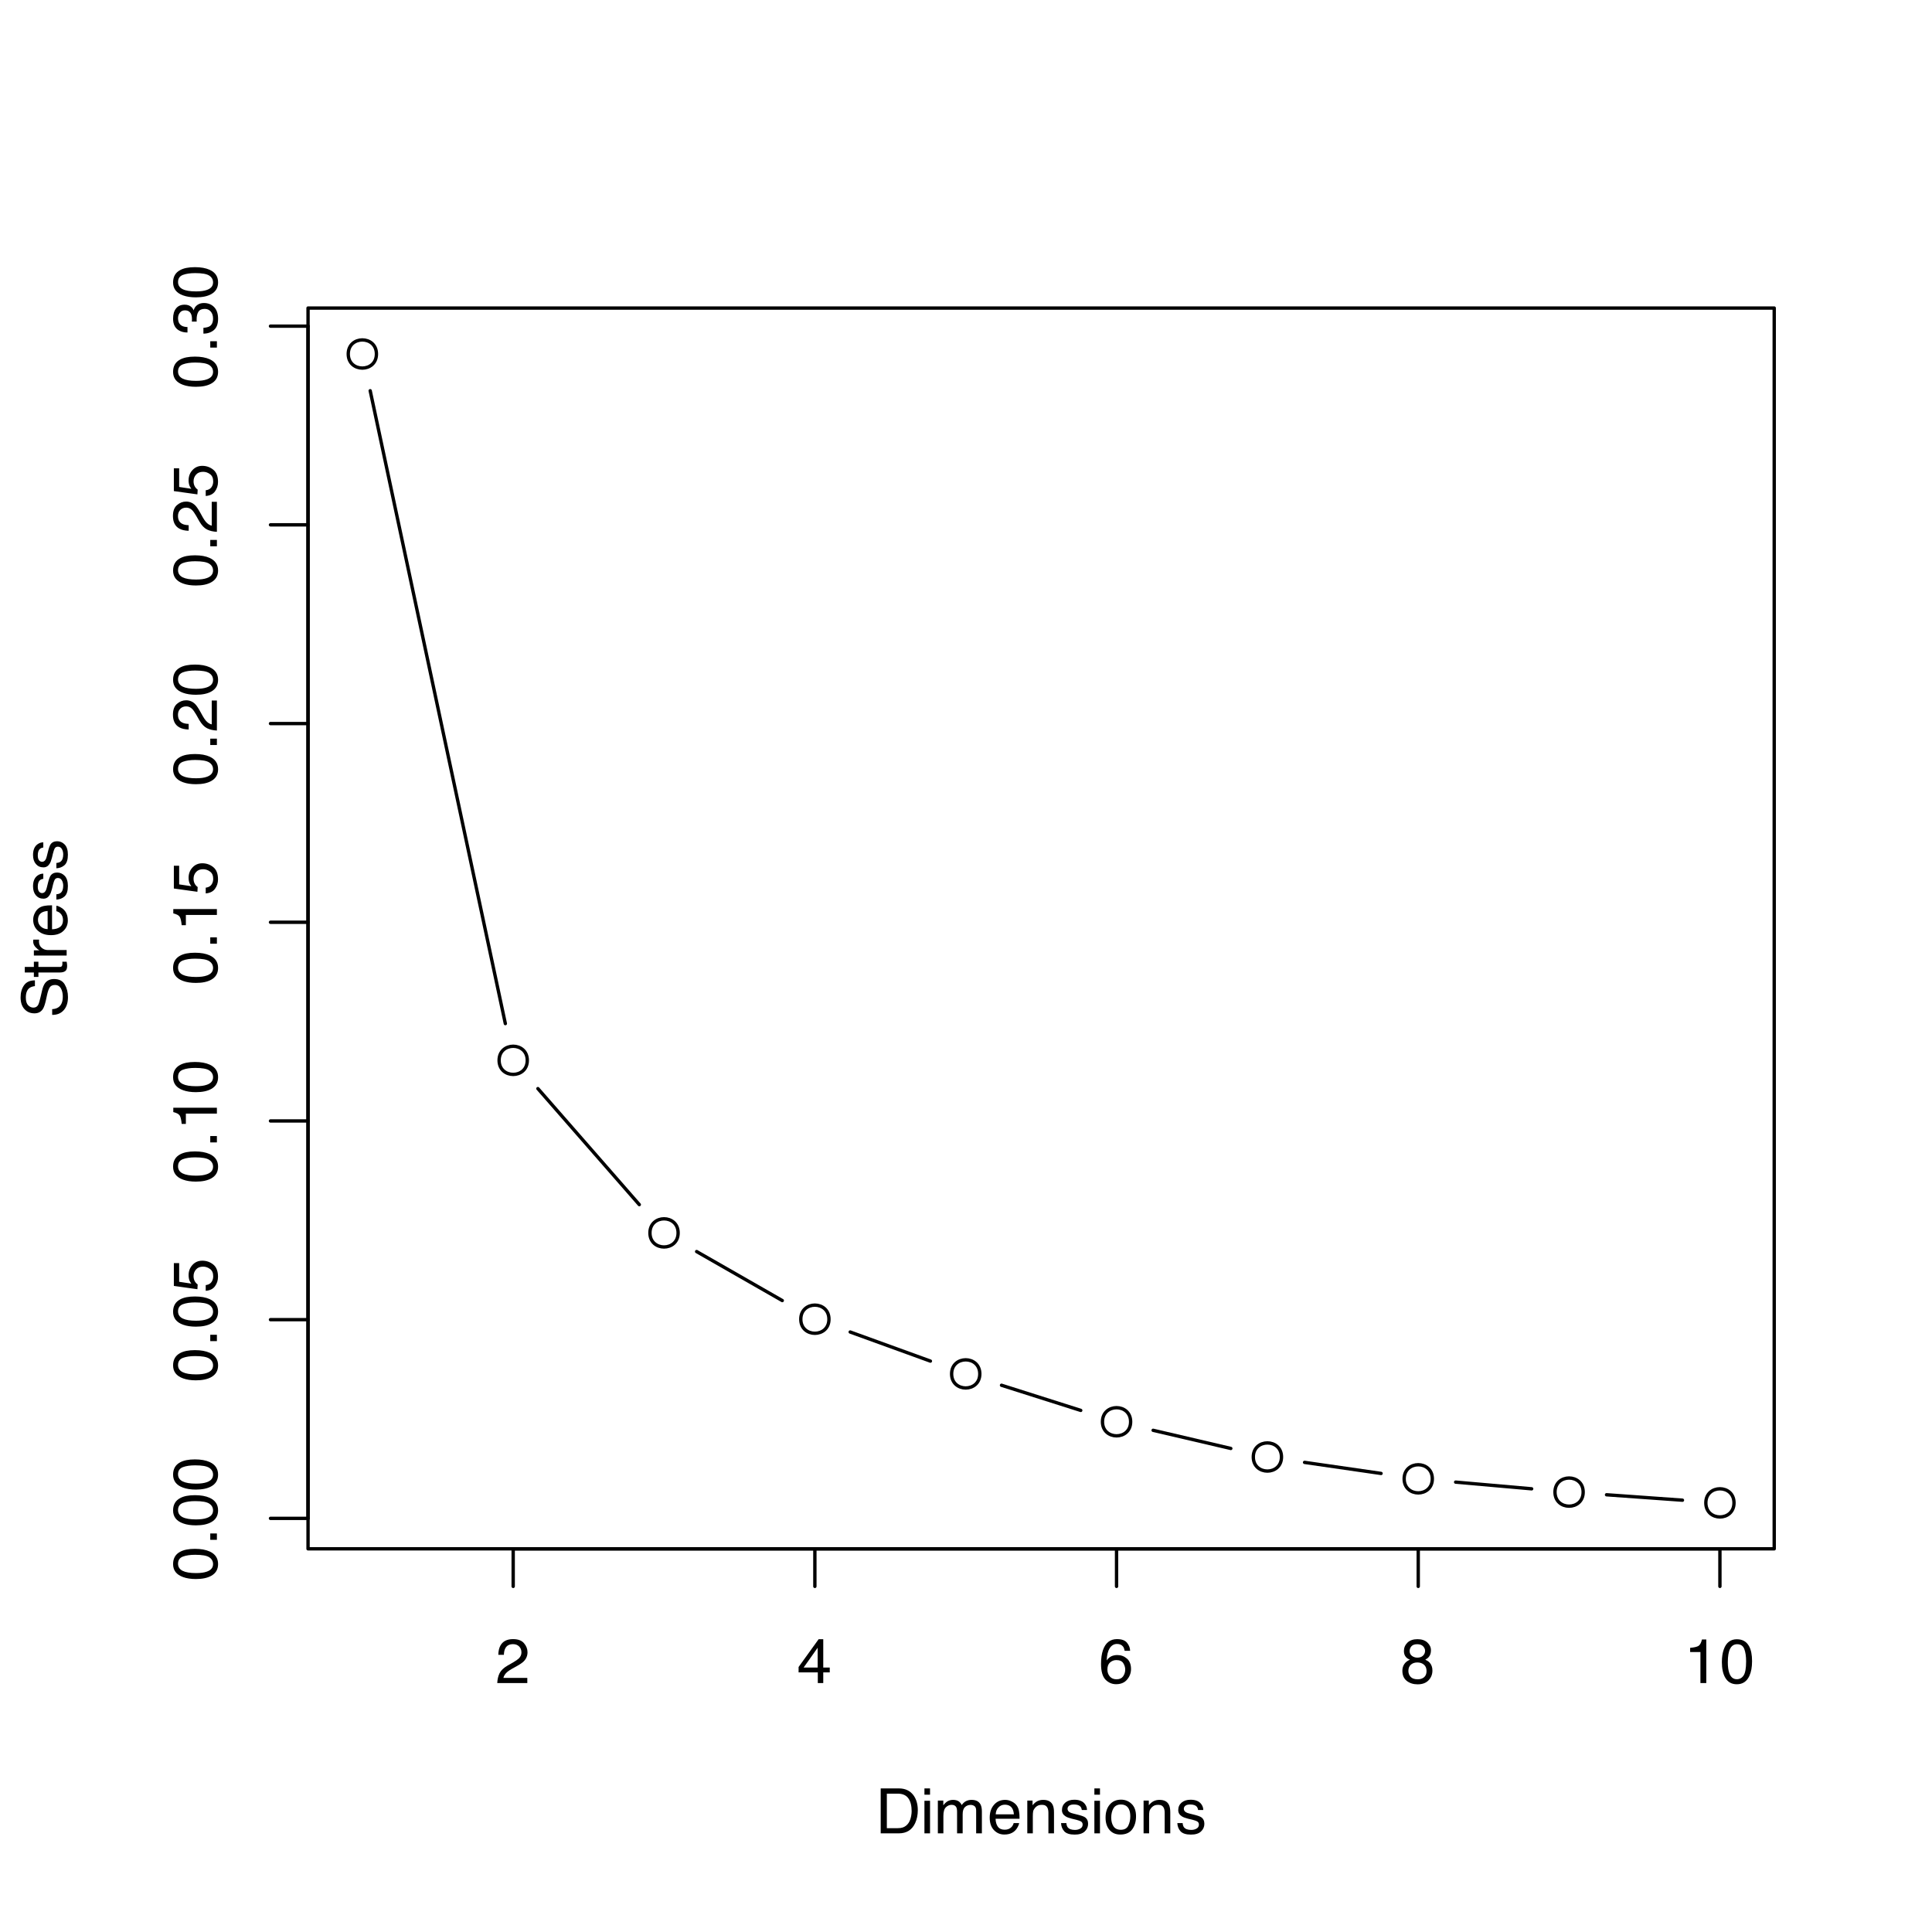
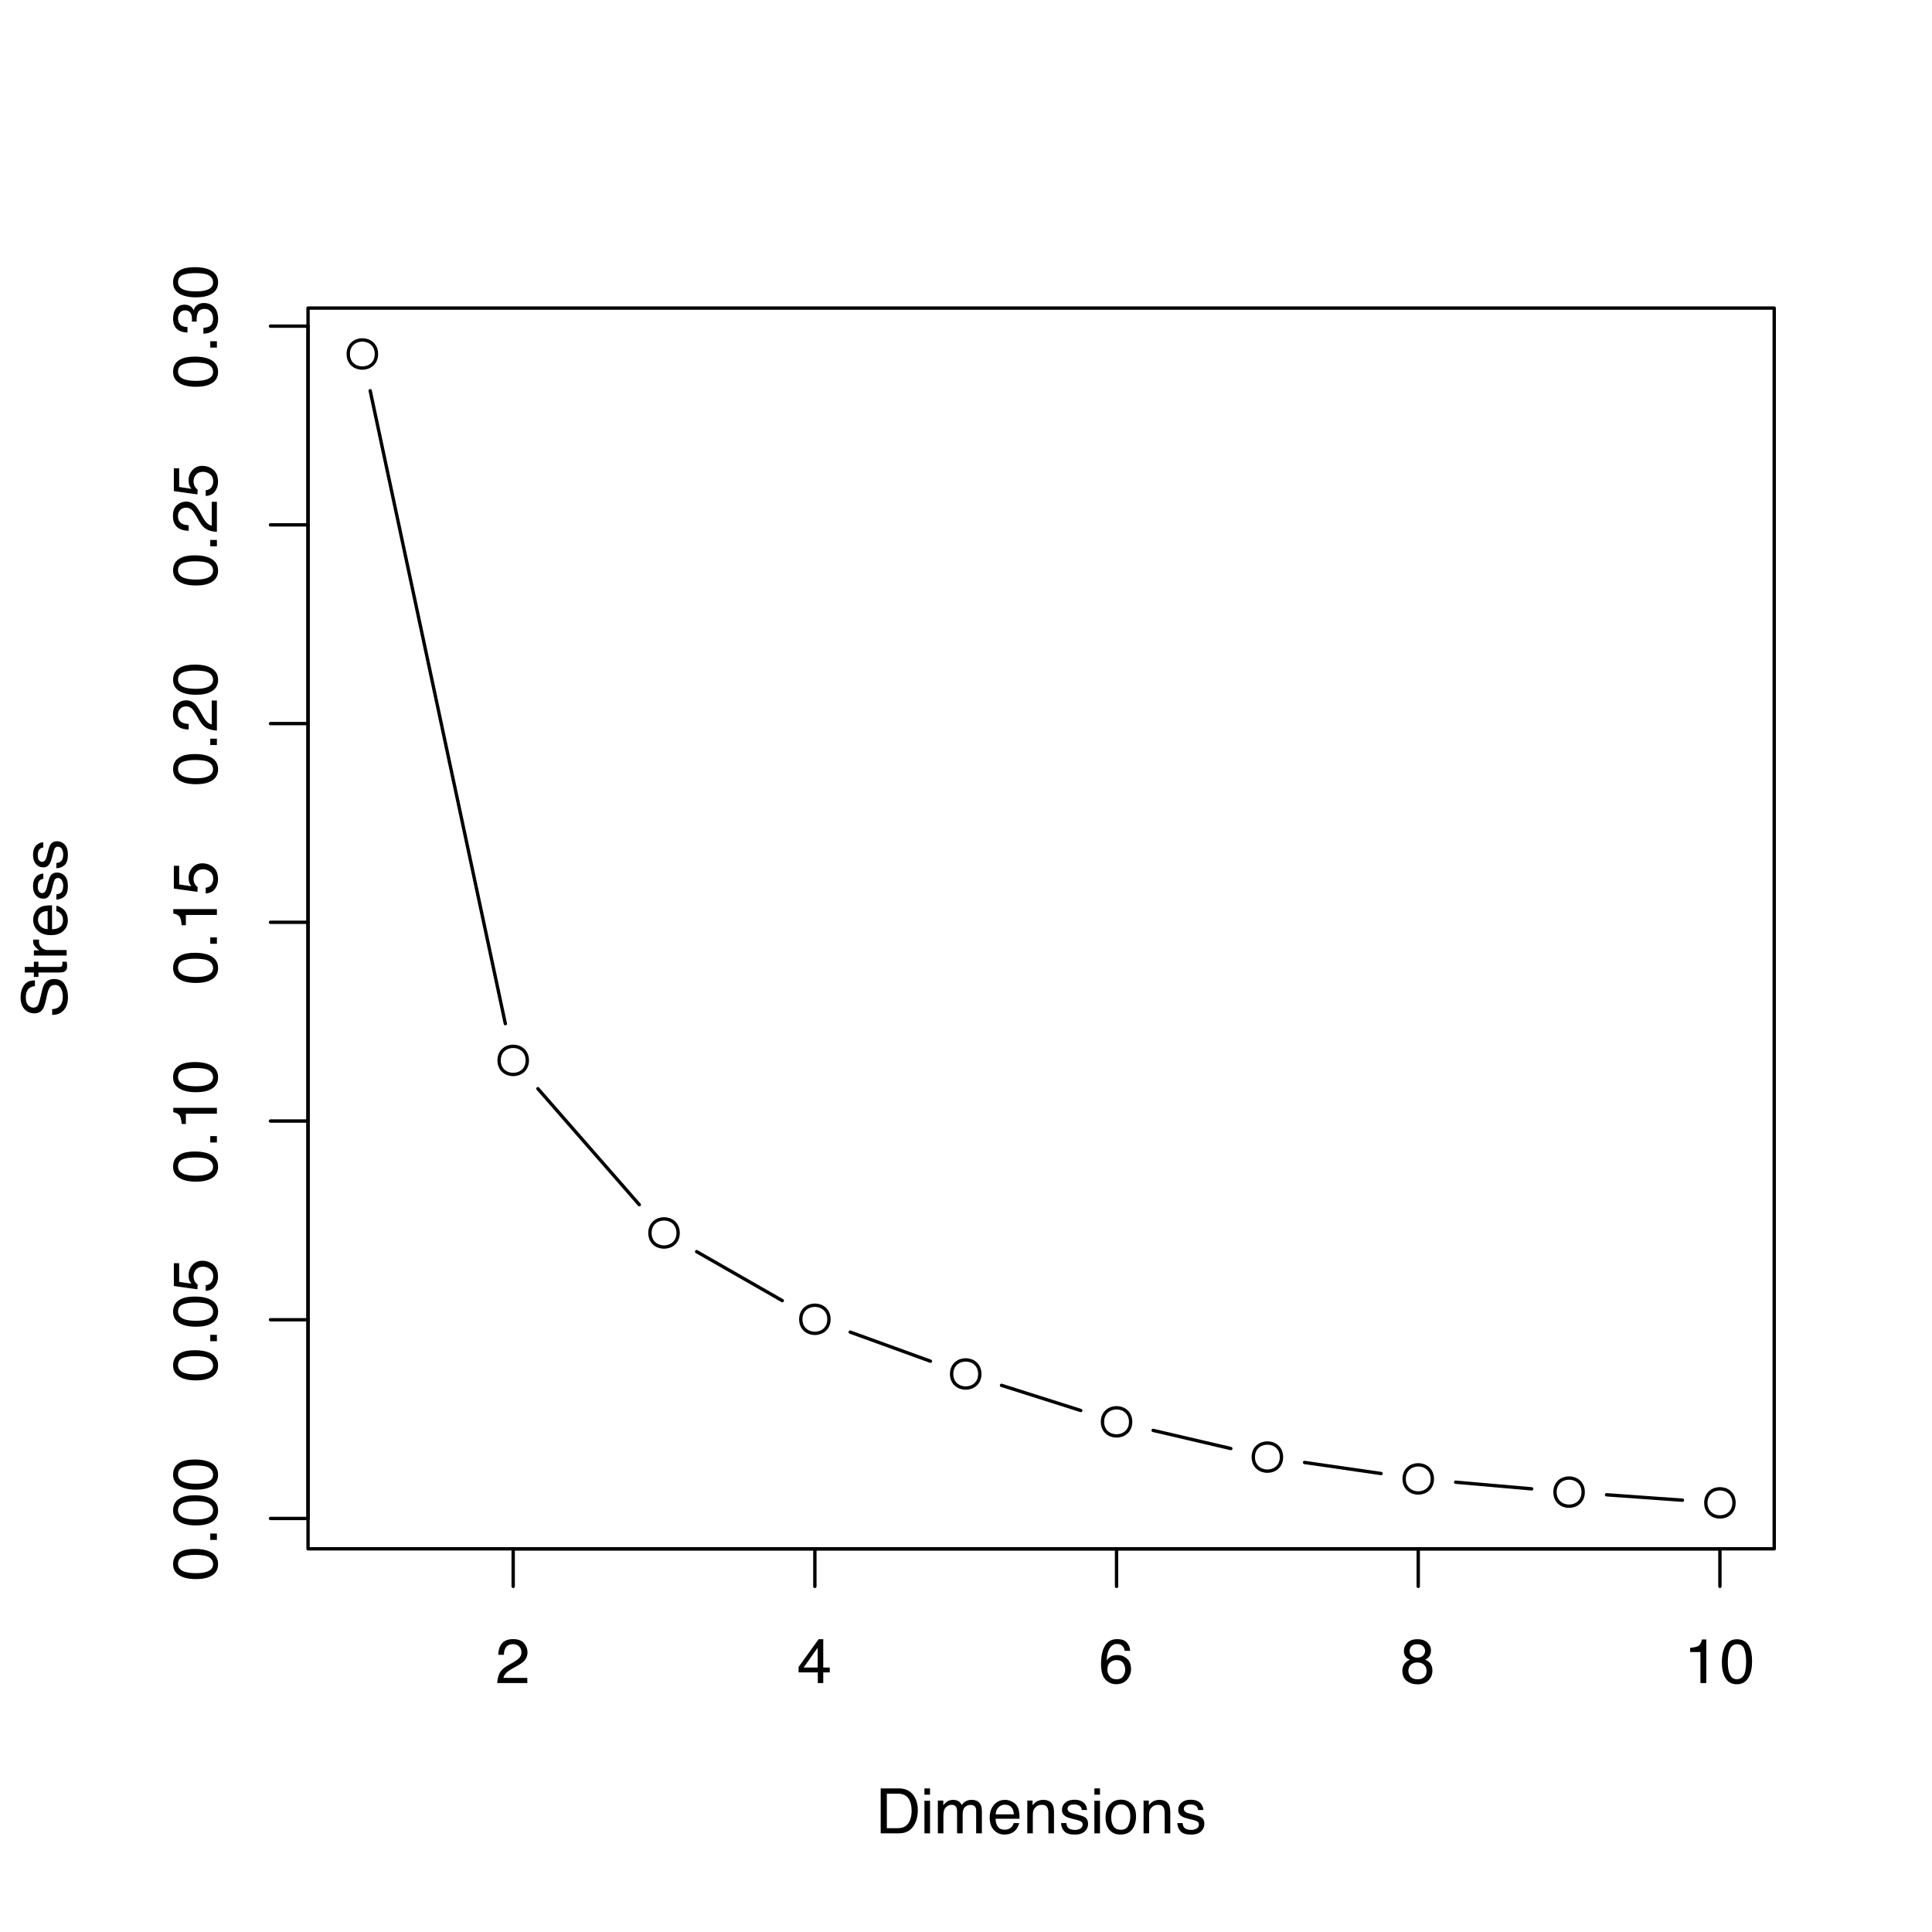
<svg xmlns="http://www.w3.org/2000/svg" xmlns:xlink="http://www.w3.org/1999/xlink" width="432pt" height="432pt" viewBox="0 0 432 432">
  <defs>
    <g>
      <g id="glyph-0-0">
        <path d="M 0.453 0 L 0.453 -10.047 L 8.422 -10.047 L 8.422 0 Z M 7.172 -1.266 L 7.172 -8.781 L 1.703 -8.781 L 1.703 -1.266 Z M 7.172 -1.266 " />
      </g>
      <g id="glyph-0-1">
        <path d="M 0.438 0 C 0.477 -0.844 0.648 -1.578 0.953 -2.203 C 1.266 -2.828 1.859 -3.395 2.734 -3.906 L 4.047 -4.656 C 4.629 -5 5.039 -5.289 5.281 -5.531 C 5.656 -5.914 5.844 -6.352 5.844 -6.844 C 5.844 -7.406 5.672 -7.852 5.328 -8.188 C 4.984 -8.531 4.531 -8.703 3.969 -8.703 C 3.125 -8.703 2.539 -8.379 2.219 -7.734 C 2.039 -7.391 1.941 -6.914 1.922 -6.312 L 0.672 -6.312 C 0.691 -7.164 0.852 -7.863 1.156 -8.406 C 1.688 -9.352 2.625 -9.828 3.969 -9.828 C 5.094 -9.828 5.91 -9.52 6.422 -8.906 C 6.941 -8.301 7.203 -7.629 7.203 -6.891 C 7.203 -6.109 6.926 -5.438 6.375 -4.875 C 6.062 -4.551 5.488 -4.16 4.656 -3.703 L 3.719 -3.188 C 3.281 -2.938 2.93 -2.703 2.672 -2.484 C 2.211 -2.086 1.926 -1.645 1.812 -1.156 L 7.156 -1.156 L 7.156 0 Z M 0.438 0 " />
      </g>
      <g id="glyph-0-2">
        <path d="M 4.625 -3.469 L 4.625 -7.906 L 1.484 -3.469 Z M 4.656 0 L 4.656 -2.391 L 0.359 -2.391 L 0.359 -3.594 L 4.844 -9.812 L 5.875 -9.812 L 5.875 -3.469 L 7.328 -3.469 L 7.328 -2.391 L 5.875 -2.391 L 5.875 0 Z M 4.656 0 " />
      </g>
      <g id="glyph-0-3">
        <path d="M 4.094 -9.828 C 5.188 -9.828 5.945 -9.539 6.375 -8.969 C 6.812 -8.406 7.031 -7.82 7.031 -7.219 L 5.812 -7.219 C 5.738 -7.613 5.625 -7.922 5.469 -8.141 C 5.164 -8.547 4.711 -8.75 4.109 -8.75 C 3.422 -8.75 2.875 -8.43 2.469 -7.797 C 2.062 -7.16 1.836 -6.25 1.797 -5.062 C 2.078 -5.477 2.43 -5.789 2.859 -6 C 3.254 -6.176 3.691 -6.266 4.172 -6.266 C 4.992 -6.266 5.707 -6.004 6.312 -5.484 C 6.926 -4.961 7.234 -4.18 7.234 -3.141 C 7.234 -2.254 6.941 -1.469 6.359 -0.781 C 5.785 -0.094 4.961 0.25 3.891 0.25 C 2.973 0.25 2.18 -0.094 1.516 -0.781 C 0.859 -1.477 0.531 -2.648 0.531 -4.297 C 0.531 -5.516 0.676 -6.547 0.969 -7.391 C 1.539 -9.016 2.582 -9.828 4.094 -9.828 Z M 4 -0.844 C 4.656 -0.844 5.141 -1.055 5.453 -1.484 C 5.773 -1.922 5.938 -2.438 5.938 -3.031 C 5.938 -3.531 5.789 -4.004 5.5 -4.453 C 5.219 -4.91 4.695 -5.141 3.938 -5.141 C 3.414 -5.141 2.953 -4.961 2.547 -4.609 C 2.148 -4.266 1.953 -3.738 1.953 -3.031 C 1.953 -2.414 2.133 -1.895 2.5 -1.469 C 2.863 -1.051 3.363 -0.844 4 -0.844 Z M 4 -0.844 " />
      </g>
      <g id="glyph-0-4">
        <path d="M 3.812 -5.688 C 4.352 -5.688 4.773 -5.836 5.078 -6.141 C 5.379 -6.441 5.531 -6.801 5.531 -7.219 C 5.531 -7.582 5.383 -7.914 5.094 -8.219 C 4.801 -8.531 4.359 -8.688 3.766 -8.688 C 3.172 -8.688 2.738 -8.531 2.469 -8.219 C 2.207 -7.914 2.078 -7.562 2.078 -7.156 C 2.078 -6.695 2.25 -6.336 2.594 -6.078 C 2.938 -5.816 3.344 -5.688 3.812 -5.688 Z M 3.891 -0.844 C 4.453 -0.844 4.922 -0.992 5.297 -1.297 C 5.672 -1.609 5.859 -2.07 5.859 -2.688 C 5.859 -3.312 5.664 -3.785 5.281 -4.109 C 4.895 -4.441 4.398 -4.609 3.797 -4.609 C 3.203 -4.609 2.719 -4.441 2.344 -4.109 C 1.977 -3.773 1.797 -3.312 1.797 -2.719 C 1.797 -2.207 1.961 -1.766 2.297 -1.391 C 2.641 -1.023 3.172 -0.844 3.891 -0.844 Z M 2.141 -5.219 C 1.797 -5.363 1.523 -5.535 1.328 -5.734 C 0.973 -6.098 0.797 -6.57 0.797 -7.156 C 0.797 -7.883 1.055 -8.508 1.578 -9.031 C 2.109 -9.551 2.859 -9.812 3.828 -9.812 C 4.773 -9.812 5.516 -9.562 6.047 -9.062 C 6.578 -8.57 6.844 -8 6.844 -7.344 C 6.844 -6.727 6.688 -6.234 6.375 -5.859 C 6.207 -5.641 5.941 -5.43 5.578 -5.234 C 5.984 -5.047 6.301 -4.832 6.531 -4.594 C 6.957 -4.133 7.172 -3.539 7.172 -2.812 C 7.172 -1.945 6.879 -1.211 6.297 -0.609 C 5.723 -0.016 4.91 0.281 3.859 0.281 C 2.898 0.281 2.094 0.023 1.438 -0.484 C 0.781 -1.004 0.453 -1.758 0.453 -2.75 C 0.453 -3.32 0.594 -3.816 0.875 -4.234 C 1.156 -4.66 1.578 -4.988 2.141 -5.219 Z M 2.141 -5.219 " />
      </g>
      <g id="glyph-0-5">
        <path d="M 1.344 -6.938 L 1.344 -7.875 C 2.227 -7.957 2.844 -8.098 3.188 -8.297 C 3.539 -8.504 3.805 -8.988 3.984 -9.75 L 4.953 -9.75 L 4.953 0 L 3.641 0 L 3.641 -6.938 Z M 1.344 -6.938 " />
      </g>
      <g id="glyph-0-6">
        <path d="M 3.781 -9.797 C 5.051 -9.797 5.969 -9.27 6.531 -8.219 C 6.969 -7.414 7.188 -6.312 7.188 -4.906 C 7.188 -3.57 6.988 -2.473 6.594 -1.609 C 6.02 -0.359 5.082 0.266 3.781 0.266 C 2.602 0.266 1.727 -0.242 1.156 -1.266 C 0.676 -2.117 0.438 -3.266 0.438 -4.703 C 0.438 -5.805 0.582 -6.758 0.875 -7.562 C 1.406 -9.051 2.375 -9.797 3.781 -9.797 Z M 3.781 -0.859 C 4.414 -0.859 4.922 -1.141 5.297 -1.703 C 5.672 -2.266 5.859 -3.316 5.859 -4.859 C 5.859 -5.973 5.723 -6.891 5.453 -7.609 C 5.18 -8.328 4.648 -8.688 3.859 -8.688 C 3.141 -8.688 2.609 -8.344 2.266 -7.656 C 1.93 -6.977 1.766 -5.977 1.766 -4.656 C 1.766 -3.656 1.875 -2.852 2.094 -2.25 C 2.414 -1.32 2.977 -0.859 3.781 -0.859 Z M 3.781 -0.859 " />
      </g>
      <g id="glyph-0-7">
        <path d="M 4.922 -1.156 C 5.379 -1.156 5.758 -1.207 6.062 -1.312 C 6.582 -1.488 7.016 -1.828 7.359 -2.328 C 7.629 -2.734 7.82 -3.254 7.938 -3.891 C 8.008 -4.266 8.047 -4.613 8.047 -4.938 C 8.047 -6.188 7.797 -7.156 7.297 -7.844 C 6.805 -8.531 6.008 -8.875 4.906 -8.875 L 2.5 -8.875 L 2.5 -1.156 Z M 1.125 -10.047 L 5.203 -10.047 C 6.578 -10.047 7.645 -9.555 8.406 -8.578 C 9.082 -7.691 9.422 -6.555 9.422 -5.172 C 9.422 -4.109 9.223 -3.145 8.828 -2.281 C 8.117 -0.758 6.906 0 5.188 0 L 1.125 0 Z M 1.125 -10.047 " />
      </g>
      <g id="glyph-0-8">
        <path d="M 0.906 -7.281 L 2.156 -7.281 L 2.156 0 L 0.906 0 Z M 0.906 -10.047 L 2.156 -10.047 L 2.156 -8.641 L 0.906 -8.641 Z M 0.906 -10.047 " />
      </g>
      <g id="glyph-0-9">
        <path d="M 0.906 -7.328 L 2.125 -7.328 L 2.125 -6.281 C 2.414 -6.645 2.676 -6.906 2.906 -7.062 C 3.312 -7.344 3.773 -7.484 4.297 -7.484 C 4.879 -7.484 5.348 -7.344 5.703 -7.062 C 5.898 -6.895 6.082 -6.648 6.25 -6.328 C 6.52 -6.723 6.836 -7.016 7.203 -7.203 C 7.578 -7.391 7.992 -7.484 8.453 -7.484 C 9.441 -7.484 10.113 -7.129 10.469 -6.422 C 10.656 -6.035 10.75 -5.52 10.75 -4.875 L 10.75 0 L 9.469 0 L 9.469 -5.094 C 9.469 -5.57 9.348 -5.898 9.109 -6.078 C 8.867 -6.266 8.57 -6.359 8.219 -6.359 C 7.738 -6.359 7.32 -6.195 6.969 -5.875 C 6.625 -5.551 6.453 -5.016 6.453 -4.266 L 6.453 0 L 5.203 0 L 5.203 -4.781 C 5.203 -5.281 5.141 -5.641 5.016 -5.859 C 4.828 -6.203 4.477 -6.375 3.969 -6.375 C 3.508 -6.375 3.086 -6.191 2.703 -5.828 C 2.328 -5.473 2.141 -4.828 2.141 -3.891 L 2.141 0 L 0.906 0 Z M 0.906 -7.328 " />
      </g>
      <g id="glyph-0-10">
        <path d="M 3.953 -7.484 C 4.473 -7.484 4.973 -7.359 5.453 -7.109 C 5.941 -6.867 6.316 -6.555 6.578 -6.172 C 6.828 -5.805 6.988 -5.375 7.062 -4.875 C 7.133 -4.539 7.172 -4.004 7.172 -3.266 L 1.812 -3.266 C 1.832 -2.523 2.004 -1.93 2.328 -1.484 C 2.66 -1.035 3.172 -0.812 3.859 -0.812 C 4.504 -0.812 5.02 -1.02 5.406 -1.438 C 5.625 -1.688 5.773 -1.973 5.859 -2.297 L 7.078 -2.297 C 7.047 -2.023 6.938 -1.723 6.75 -1.391 C 6.57 -1.066 6.375 -0.801 6.156 -0.594 C 5.781 -0.227 5.316 0.02 4.766 0.156 C 4.473 0.227 4.141 0.266 3.766 0.266 C 2.848 0.266 2.07 -0.066 1.438 -0.734 C 0.812 -1.398 0.5 -2.328 0.5 -3.516 C 0.5 -4.691 0.816 -5.645 1.453 -6.375 C 2.086 -7.113 2.922 -7.484 3.953 -7.484 Z M 5.906 -4.25 C 5.863 -4.781 5.75 -5.207 5.562 -5.531 C 5.227 -6.113 4.664 -6.406 3.875 -6.406 C 3.312 -6.406 2.836 -6.203 2.453 -5.797 C 2.066 -5.391 1.863 -4.875 1.844 -4.25 Z M 3.828 -7.5 Z M 3.828 -7.5 " />
      </g>
      <g id="glyph-0-11">
        <path d="M 0.906 -7.328 L 2.078 -7.328 L 2.078 -6.281 C 2.422 -6.707 2.785 -7.016 3.172 -7.203 C 3.555 -7.391 3.988 -7.484 4.469 -7.484 C 5.5 -7.484 6.195 -7.125 6.562 -6.406 C 6.77 -6 6.875 -5.43 6.875 -4.703 L 6.875 0 L 5.625 0 L 5.625 -4.609 C 5.625 -5.055 5.555 -5.414 5.422 -5.688 C 5.203 -6.145 4.805 -6.375 4.234 -6.375 C 3.941 -6.375 3.703 -6.348 3.516 -6.297 C 3.18 -6.191 2.883 -5.988 2.625 -5.688 C 2.414 -5.445 2.281 -5.195 2.219 -4.938 C 2.164 -4.676 2.141 -4.305 2.141 -3.828 L 2.141 0 L 0.906 0 Z M 3.797 -7.5 Z M 3.797 -7.5 " />
      </g>
      <g id="glyph-0-12">
        <path d="M 1.641 -2.297 C 1.672 -1.891 1.77 -1.578 1.938 -1.359 C 2.25 -0.961 2.789 -0.766 3.562 -0.766 C 4.008 -0.766 4.406 -0.863 4.75 -1.062 C 5.102 -1.258 5.281 -1.562 5.281 -1.969 C 5.281 -2.289 5.141 -2.531 4.859 -2.688 C 4.68 -2.789 4.332 -2.91 3.812 -3.047 L 2.828 -3.281 C 2.203 -3.438 1.742 -3.613 1.453 -3.812 C 0.922 -4.145 0.656 -4.602 0.656 -5.188 C 0.656 -5.883 0.906 -6.445 1.406 -6.875 C 1.906 -7.301 2.578 -7.516 3.422 -7.516 C 4.523 -7.516 5.316 -7.191 5.797 -6.547 C 6.109 -6.129 6.258 -5.688 6.25 -5.219 L 5.094 -5.219 C 5.062 -5.5 4.961 -5.75 4.797 -5.969 C 4.516 -6.289 4.023 -6.453 3.328 -6.453 C 2.859 -6.453 2.504 -6.363 2.266 -6.188 C 2.023 -6.008 1.906 -5.773 1.906 -5.484 C 1.906 -5.172 2.062 -4.914 2.375 -4.719 C 2.562 -4.602 2.832 -4.504 3.188 -4.422 L 4 -4.219 C 4.883 -4.008 5.477 -3.805 5.781 -3.609 C 6.258 -3.285 6.5 -2.789 6.5 -2.125 C 6.5 -1.469 6.25 -0.898 5.75 -0.422 C 5.258 0.043 4.508 0.281 3.5 0.281 C 2.406 0.281 1.629 0.035 1.172 -0.453 C 0.723 -0.953 0.484 -1.566 0.453 -2.297 Z M 3.453 -7.5 Z M 3.453 -7.5 " />
      </g>
      <g id="glyph-0-13">
        <path d="M 3.812 -0.797 C 4.625 -0.797 5.18 -1.102 5.484 -1.719 C 5.785 -2.332 5.938 -3.02 5.938 -3.781 C 5.938 -4.469 5.828 -5.023 5.609 -5.453 C 5.266 -6.117 4.672 -6.453 3.828 -6.453 C 3.066 -6.453 2.516 -6.164 2.172 -5.594 C 1.836 -5.02 1.672 -4.328 1.672 -3.516 C 1.672 -2.742 1.836 -2.098 2.172 -1.578 C 2.516 -1.055 3.062 -0.797 3.812 -0.797 Z M 3.859 -7.531 C 4.797 -7.531 5.586 -7.211 6.234 -6.578 C 6.891 -5.953 7.219 -5.031 7.219 -3.812 C 7.219 -2.633 6.93 -1.66 6.359 -0.891 C 5.785 -0.117 4.895 0.266 3.688 0.266 C 2.688 0.266 1.891 -0.07 1.297 -0.75 C 0.703 -1.438 0.406 -2.352 0.406 -3.5 C 0.406 -4.727 0.719 -5.707 1.344 -6.438 C 1.969 -7.164 2.805 -7.531 3.859 -7.531 Z M 3.812 -7.5 Z M 3.812 -7.5 " />
      </g>
      <g id="glyph-1-0">
        <path d="M 0 -0.453 L -10.047 -0.453 L -10.047 -8.422 L 0 -8.422 Z M -1.266 -7.172 L -8.781 -7.172 L -8.781 -1.703 L -1.266 -1.703 Z M -1.266 -7.172 " />
      </g>
      <g id="glyph-1-1">
        <path d="M -9.797 -3.781 C -9.797 -5.051 -9.27 -5.969 -8.219 -6.531 C -7.414 -6.969 -6.312 -7.188 -4.906 -7.188 C -3.57 -7.188 -2.473 -6.988 -1.609 -6.594 C -0.359 -6.02 0.266 -5.082 0.266 -3.781 C 0.266 -2.602 -0.242 -1.727 -1.266 -1.156 C -2.117 -0.676 -3.266 -0.438 -4.703 -0.438 C -5.805 -0.438 -6.758 -0.582 -7.562 -0.875 C -9.051 -1.406 -9.797 -2.375 -9.797 -3.781 Z M -0.859 -3.781 C -0.859 -4.414 -1.141 -4.922 -1.703 -5.297 C -2.266 -5.672 -3.316 -5.859 -4.859 -5.859 C -5.973 -5.859 -6.891 -5.723 -7.609 -5.453 C -8.328 -5.18 -8.688 -4.648 -8.688 -3.859 C -8.688 -3.141 -8.344 -2.609 -7.656 -2.266 C -6.977 -1.93 -5.977 -1.766 -4.656 -1.766 C -3.656 -1.766 -2.852 -1.875 -2.25 -2.094 C -1.32 -2.414 -0.859 -2.977 -0.859 -3.781 Z M -0.859 -3.781 " />
      </g>
      <g id="glyph-1-2">
        <path d="M -1.484 -1.203 L -1.484 -2.625 L 0 -2.625 L 0 -1.203 Z M -1.484 -1.203 " />
      </g>
      <g id="glyph-1-3">
        <path d="M -2.5 -1.734 C -1.789 -1.816 -1.305 -2.141 -1.047 -2.703 C -0.898 -2.992 -0.828 -3.332 -0.828 -3.719 C -0.828 -4.445 -1.062 -4.984 -1.531 -5.328 C -2 -5.68 -2.516 -5.859 -3.078 -5.859 C -3.766 -5.859 -4.289 -5.648 -4.656 -5.234 C -5.031 -4.816 -5.219 -4.316 -5.219 -3.734 C -5.219 -3.316 -5.133 -2.953 -4.969 -2.641 C -4.812 -2.336 -4.586 -2.082 -4.297 -1.875 L -4.359 -0.812 L -9.625 -1.547 L -9.625 -6.641 L -8.438 -6.641 L -8.438 -2.469 L -5.719 -2.062 C -5.883 -2.289 -6.016 -2.504 -6.109 -2.703 C -6.254 -3.066 -6.328 -3.488 -6.328 -3.969 C -6.328 -4.863 -6.035 -5.625 -5.453 -6.25 C -4.879 -6.875 -4.148 -7.188 -3.266 -7.188 C -2.336 -7.188 -1.52 -6.898 -0.812 -6.328 C -0.102 -5.754 0.25 -4.844 0.25 -3.594 C 0.25 -2.801 0.023 -2.098 -0.422 -1.484 C -0.867 -0.867 -1.562 -0.523 -2.5 -0.453 Z M -2.5 -1.734 " />
      </g>
      <g id="glyph-1-4">
        <path d="M -6.938 -1.344 L -7.875 -1.344 C -7.957 -2.227 -8.098 -2.844 -8.297 -3.188 C -8.504 -3.539 -8.988 -3.805 -9.75 -3.984 L -9.75 -4.953 L 0 -4.953 L 0 -3.641 L -6.938 -3.641 Z M -6.938 -1.344 " />
      </g>
      <g id="glyph-1-5">
        <path d="M 0 -0.438 C -0.844 -0.477 -1.578 -0.648 -2.203 -0.953 C -2.828 -1.266 -3.395 -1.859 -3.906 -2.734 L -4.656 -4.047 C -5 -4.629 -5.289 -5.039 -5.531 -5.281 C -5.914 -5.656 -6.352 -5.844 -6.844 -5.844 C -7.406 -5.844 -7.852 -5.672 -8.188 -5.328 C -8.531 -4.984 -8.703 -4.531 -8.703 -3.969 C -8.703 -3.125 -8.379 -2.539 -7.734 -2.219 C -7.391 -2.039 -6.914 -1.941 -6.312 -1.922 L -6.312 -0.672 C -7.164 -0.691 -7.863 -0.852 -8.406 -1.156 C -9.352 -1.688 -9.828 -2.625 -9.828 -3.969 C -9.828 -5.094 -9.52 -5.91 -8.906 -6.422 C -8.301 -6.941 -7.629 -7.203 -6.891 -7.203 C -6.109 -7.203 -5.438 -6.926 -4.875 -6.375 C -4.551 -6.062 -4.16 -5.488 -3.703 -4.656 L -3.188 -3.719 C -2.938 -3.281 -2.703 -2.93 -2.484 -2.672 C -2.086 -2.211 -1.645 -1.926 -1.156 -1.812 L -1.156 -7.156 L 0 -7.156 Z M 0 -0.438 " />
      </g>
      <g id="glyph-1-6">
        <path d="M 0.266 -3.641 C 0.266 -2.484 -0.051 -1.641 -0.688 -1.109 C -1.32 -0.586 -2.098 -0.328 -3.016 -0.328 L -3.016 -1.625 C -2.379 -1.676 -1.914 -1.789 -1.625 -1.969 C -1.113 -2.289 -0.859 -2.867 -0.859 -3.703 C -0.859 -4.348 -1.031 -4.867 -1.375 -5.266 C -1.719 -5.66 -2.164 -5.859 -2.719 -5.859 C -3.383 -5.859 -3.852 -5.648 -4.125 -5.234 C -4.395 -4.816 -4.531 -4.242 -4.531 -3.516 C -4.531 -3.43 -4.531 -3.348 -4.531 -3.266 C -4.531 -3.18 -4.523 -3.098 -4.516 -3.016 L -5.609 -3.016 C -5.586 -3.141 -5.578 -3.242 -5.578 -3.328 C -5.578 -3.41 -5.578 -3.504 -5.578 -3.609 C -5.578 -4.066 -5.648 -4.445 -5.797 -4.75 C -6.047 -5.27 -6.5 -5.531 -7.156 -5.531 C -7.645 -5.531 -8.02 -5.352 -8.281 -5 C -8.551 -4.656 -8.688 -4.254 -8.688 -3.797 C -8.688 -2.973 -8.41 -2.406 -7.859 -2.094 C -7.555 -1.914 -7.129 -1.816 -6.578 -1.797 L -6.578 -0.578 C -7.305 -0.578 -7.926 -0.723 -8.438 -1.016 C -9.344 -1.516 -9.797 -2.398 -9.797 -3.672 C -9.797 -4.66 -9.57 -5.426 -9.125 -5.969 C -8.688 -6.52 -8.047 -6.797 -7.203 -6.797 C -6.598 -6.797 -6.113 -6.633 -5.75 -6.312 C -5.508 -6.113 -5.328 -5.852 -5.203 -5.531 C -5.055 -6.051 -4.781 -6.453 -4.375 -6.734 C -3.977 -7.023 -3.488 -7.172 -2.906 -7.172 C -1.969 -7.172 -1.203 -6.863 -0.609 -6.25 C -0.023 -5.633 0.266 -4.766 0.266 -3.641 Z M 0.266 -3.641 " />
      </g>
      <g id="glyph-1-7">
        <path d="M -3.234 -1.953 C -2.672 -1.984 -2.211 -2.117 -1.859 -2.359 C -1.191 -2.805 -0.859 -3.602 -0.859 -4.75 C -0.859 -5.258 -0.93 -5.723 -1.078 -6.141 C -1.359 -6.953 -1.863 -7.359 -2.594 -7.359 C -3.133 -7.359 -3.523 -7.188 -3.766 -6.844 C -3.992 -6.5 -4.191 -5.957 -4.359 -5.219 L -4.656 -3.859 C -4.863 -2.961 -5.086 -2.332 -5.328 -1.969 C -5.742 -1.332 -6.367 -1.016 -7.203 -1.016 C -8.109 -1.016 -8.848 -1.328 -9.422 -1.953 C -10.004 -2.578 -10.297 -3.457 -10.297 -4.594 C -10.297 -5.656 -10.039 -6.551 -9.531 -7.281 C -9.02 -8.02 -8.207 -8.391 -7.094 -8.391 L -7.094 -7.109 C -7.633 -7.035 -8.047 -6.891 -8.328 -6.672 C -8.859 -6.254 -9.125 -5.551 -9.125 -4.562 C -9.125 -3.758 -8.953 -3.18 -8.609 -2.828 C -8.273 -2.473 -7.883 -2.297 -7.438 -2.297 C -6.945 -2.297 -6.586 -2.504 -6.359 -2.922 C -6.211 -3.191 -6.031 -3.801 -5.812 -4.75 L -5.484 -6.156 C -5.328 -6.832 -5.117 -7.352 -4.859 -7.719 C -4.391 -8.363 -3.707 -8.688 -2.812 -8.688 C -1.695 -8.688 -0.898 -8.281 -0.422 -7.469 C 0.055 -6.656 0.297 -5.719 0.297 -4.656 C 0.297 -3.406 -0.02 -2.426 -0.656 -1.719 C -1.289 -1.008 -2.148 -0.66 -3.234 -0.672 Z M -10.312 -4.703 Z M -10.312 -4.703 " />
      </g>
      <g id="glyph-1-8">
        <path d="M -9.359 -1.156 L -9.359 -2.391 L -7.328 -2.391 L -7.328 -3.562 L -6.312 -3.562 L -6.312 -2.391 L -1.531 -2.391 C -1.281 -2.391 -1.113 -2.477 -1.031 -2.656 C -0.977 -2.75 -0.953 -2.906 -0.953 -3.125 C -0.953 -3.188 -0.953 -3.25 -0.953 -3.312 C -0.953 -3.383 -0.957 -3.469 -0.969 -3.562 L 0 -3.562 C 0.039 -3.414 0.066 -3.266 0.078 -3.109 C 0.098 -2.961 0.109 -2.801 0.109 -2.625 C 0.109 -2.051 -0.035 -1.66 -0.328 -1.453 C -0.617 -1.254 -1 -1.156 -1.469 -1.156 L -6.312 -1.156 L -6.312 -0.156 L -7.328 -0.156 L -7.328 -1.156 Z M -9.359 -1.156 " />
      </g>
      <g id="glyph-1-9">
        <path d="M -7.328 -0.938 L -7.328 -2.109 L -6.062 -2.109 C -6.301 -2.203 -6.598 -2.438 -6.953 -2.812 C -7.305 -3.188 -7.484 -3.617 -7.484 -4.109 C -7.484 -4.129 -7.477 -4.164 -7.469 -4.219 C -7.469 -4.27 -7.461 -4.363 -7.453 -4.5 L -6.156 -4.5 C -6.164 -4.426 -6.172 -4.359 -6.172 -4.297 C -6.18 -4.234 -6.188 -4.164 -6.188 -4.094 C -6.188 -3.477 -5.984 -3.004 -5.578 -2.672 C -5.18 -2.336 -4.727 -2.172 -4.219 -2.172 L 0 -2.172 L 0 -0.938 Z M -7.328 -0.938 " />
      </g>
      <g id="glyph-1-10">
        <path d="M -7.484 -3.953 C -7.484 -4.473 -7.359 -4.973 -7.109 -5.453 C -6.867 -5.941 -6.555 -6.316 -6.172 -6.578 C -5.805 -6.828 -5.375 -6.988 -4.875 -7.062 C -4.539 -7.133 -4.004 -7.172 -3.266 -7.172 L -3.266 -1.812 C -2.523 -1.832 -1.93 -2.004 -1.484 -2.328 C -1.035 -2.66 -0.812 -3.172 -0.812 -3.859 C -0.812 -4.504 -1.02 -5.02 -1.438 -5.406 C -1.688 -5.625 -1.973 -5.773 -2.297 -5.859 L -2.297 -7.078 C -2.023 -7.047 -1.723 -6.938 -1.391 -6.75 C -1.066 -6.57 -0.801 -6.375 -0.594 -6.156 C -0.227 -5.781 0.02 -5.316 0.156 -4.766 C 0.227 -4.473 0.266 -4.141 0.266 -3.766 C 0.266 -2.848 -0.066 -2.07 -0.734 -1.438 C -1.398 -0.812 -2.328 -0.5 -3.516 -0.5 C -4.691 -0.5 -5.645 -0.816 -6.375 -1.453 C -7.113 -2.086 -7.484 -2.922 -7.484 -3.953 Z M -4.25 -5.906 C -4.781 -5.863 -5.207 -5.75 -5.531 -5.562 C -6.113 -5.227 -6.406 -4.664 -6.406 -3.875 C -6.406 -3.312 -6.203 -2.836 -5.797 -2.453 C -5.391 -2.066 -4.875 -1.863 -4.25 -1.844 Z M -7.5 -3.828 Z M -7.5 -3.828 " />
      </g>
      <g id="glyph-1-11">
        <path d="M -2.297 -1.641 C -1.891 -1.672 -1.578 -1.77 -1.359 -1.938 C -0.961 -2.25 -0.766 -2.789 -0.766 -3.562 C -0.766 -4.008 -0.863 -4.406 -1.062 -4.75 C -1.258 -5.102 -1.562 -5.281 -1.969 -5.281 C -2.289 -5.281 -2.531 -5.141 -2.688 -4.859 C -2.789 -4.68 -2.91 -4.332 -3.047 -3.812 L -3.281 -2.828 C -3.438 -2.203 -3.613 -1.742 -3.812 -1.453 C -4.145 -0.922 -4.602 -0.656 -5.188 -0.656 C -5.883 -0.656 -6.445 -0.906 -6.875 -1.406 C -7.301 -1.906 -7.516 -2.578 -7.516 -3.422 C -7.516 -4.523 -7.191 -5.316 -6.547 -5.797 C -6.129 -6.109 -5.688 -6.258 -5.219 -6.25 L -5.219 -5.094 C -5.5 -5.062 -5.75 -4.961 -5.969 -4.797 C -6.289 -4.516 -6.453 -4.023 -6.453 -3.328 C -6.453 -2.859 -6.363 -2.504 -6.188 -2.266 C -6.008 -2.023 -5.773 -1.906 -5.484 -1.906 C -5.172 -1.906 -4.914 -2.062 -4.719 -2.375 C -4.602 -2.562 -4.504 -2.832 -4.422 -3.188 L -4.219 -4 C -4.008 -4.883 -3.805 -5.477 -3.609 -5.781 C -3.285 -6.258 -2.789 -6.5 -2.125 -6.5 C -1.469 -6.5 -0.898 -6.25 -0.422 -5.75 C 0.043 -5.258 0.281 -4.508 0.281 -3.5 C 0.281 -2.406 0.035 -1.629 -0.453 -1.172 C -0.953 -0.723 -1.566 -0.484 -2.297 -0.453 Z M -7.5 -3.453 Z M -7.5 -3.453 " />
      </g>
    </g>
  </defs>
  <rect x="-43.2" y="-43.2" width="518.4" height="518.4" fill="rgb(100%, 100%, 100%)" fill-opacity="1" />
-   <path fill="none" stroke-width="0.75" stroke-linecap="round" stroke-linejoin="round" stroke="rgb(0%, 0%, 0%)" stroke-opacity="1" stroke-miterlimit="10" d="M 82.777 87.371 L 112.996 228.879 " />
-   <path fill="none" stroke-width="0.75" stroke-linecap="round" stroke-linejoin="round" stroke="rgb(0%, 0%, 0%)" stroke-opacity="1" stroke-miterlimit="10" d="M 120.277 243.418 L 142.949 269.355 " />
-   <path fill="none" stroke-width="0.75" stroke-linecap="round" stroke-linejoin="round" stroke="rgb(0%, 0%, 0%)" stroke-opacity="1" stroke-miterlimit="10" d="M 155.77 279.852 L 174.918 290.809 " />
-   <path fill="none" stroke-width="0.75" stroke-linecap="round" stroke-linejoin="round" stroke="rgb(0%, 0%, 0%)" stroke-opacity="1" stroke-miterlimit="10" d="M 190.105 297.84 L 208.039 304.344 " />
-   <path fill="none" stroke-width="0.75" stroke-linecap="round" stroke-linejoin="round" stroke="rgb(0%, 0%, 0%)" stroke-opacity="1" stroke-miterlimit="10" d="M 223.941 309.746 L 241.656 315.371 " />
-   <path fill="none" stroke-width="0.75" stroke-linecap="round" stroke-linejoin="round" stroke="rgb(0%, 0%, 0%)" stroke-opacity="1" stroke-miterlimit="10" d="M 257.844 319.82 L 275.211 323.879 " />
-   <path fill="none" stroke-width="0.75" stroke-linecap="round" stroke-linejoin="round" stroke="rgb(0%, 0%, 0%)" stroke-opacity="1" stroke-miterlimit="10" d="M 291.707 326.992 L 308.809 329.465 " />
-   <path fill="none" stroke-width="0.75" stroke-linecap="round" stroke-linejoin="round" stroke="rgb(0%, 0%, 0%)" stroke-opacity="1" stroke-miterlimit="10" d="M 325.488 331.406 L 342.48 332.902 " />
-   <path fill="none" stroke-width="0.75" stroke-linecap="round" stroke-linejoin="round" stroke="rgb(0%, 0%, 0%)" stroke-opacity="1" stroke-miterlimit="10" d="M 359.227 334.234 L 376.199 335.445 " />
+   <path fill="none" stroke-width="0.75" stroke-linecap="round" stroke-linejoin="round" stroke="rgb(0%, 0%, 0%)" stroke-opacity="1" stroke-miterlimit="10" d="M 82.777 87.371 L 112.996 228.895 " />
+   <path fill="none" stroke-width="0.75" stroke-linecap="round" stroke-linejoin="round" stroke="rgb(0%, 0%, 0%)" stroke-opacity="1" stroke-miterlimit="10" d="M 120.277 243.434 L 142.949 269.371 " />
+   <path fill="none" stroke-width="0.75" stroke-linecap="round" stroke-linejoin="round" stroke="rgb(0%, 0%, 0%)" stroke-opacity="1" stroke-miterlimit="10" d="M 155.77 279.867 L 174.918 290.824 " />
+   <path fill="none" stroke-width="0.75" stroke-linecap="round" stroke-linejoin="round" stroke="rgb(0%, 0%, 0%)" stroke-opacity="1" stroke-miterlimit="10" d="M 190.105 297.859 L 208.039 304.363 " />
+   <path fill="none" stroke-width="0.75" stroke-linecap="round" stroke-linejoin="round" stroke="rgb(0%, 0%, 0%)" stroke-opacity="1" stroke-miterlimit="10" d="M 223.941 309.766 L 241.656 315.391 " />
+   <path fill="none" stroke-width="0.75" stroke-linecap="round" stroke-linejoin="round" stroke="rgb(0%, 0%, 0%)" stroke-opacity="1" stroke-miterlimit="10" d="M 257.844 319.84 L 275.211 323.898 " />
+   <path fill="none" stroke-width="0.75" stroke-linecap="round" stroke-linejoin="round" stroke="rgb(0%, 0%, 0%)" stroke-opacity="1" stroke-miterlimit="10" d="M 291.707 327.012 L 308.809 329.484 " />
+   <path fill="none" stroke-width="0.75" stroke-linecap="round" stroke-linejoin="round" stroke="rgb(0%, 0%, 0%)" stroke-opacity="1" stroke-miterlimit="10" d="M 325.488 331.422 L 342.48 332.91 " />
+   <path fill="none" stroke-width="0.75" stroke-linecap="round" stroke-linejoin="round" stroke="rgb(0%, 0%, 0%)" stroke-opacity="1" stroke-miterlimit="10" d="M 359.227 334.238 L 376.199 335.449 " />
  <path fill="none" stroke-width="0.75" stroke-linecap="round" stroke-linejoin="round" stroke="rgb(0%, 0%, 0%)" stroke-opacity="1" stroke-miterlimit="10" d="M 84.172 79.156 C 84.172 83.355 77.871 83.355 77.871 79.156 C 77.871 74.957 84.172 74.957 84.172 79.156 " />
-   <path fill="none" stroke-width="0.75" stroke-linecap="round" stroke-linejoin="round" stroke="rgb(0%, 0%, 0%)" stroke-opacity="1" stroke-miterlimit="10" d="M 117.902 237.094 C 117.902 241.293 111.602 241.293 111.602 237.094 C 111.602 232.895 117.902 232.895 117.902 237.094 " />
-   <path fill="none" stroke-width="0.75" stroke-linecap="round" stroke-linejoin="round" stroke="rgb(0%, 0%, 0%)" stroke-opacity="1" stroke-miterlimit="10" d="M 151.629 275.68 C 151.629 279.879 145.328 279.879 145.328 275.68 C 145.328 271.477 151.629 271.477 151.629 275.68 " />
-   <path fill="none" stroke-width="0.75" stroke-linecap="round" stroke-linejoin="round" stroke="rgb(0%, 0%, 0%)" stroke-opacity="1" stroke-miterlimit="10" d="M 185.355 294.98 C 185.355 299.18 179.059 299.18 179.059 294.98 C 179.059 290.777 185.355 290.777 185.355 294.98 " />
-   <path fill="none" stroke-width="0.75" stroke-linecap="round" stroke-linejoin="round" stroke="rgb(0%, 0%, 0%)" stroke-opacity="1" stroke-miterlimit="10" d="M 219.086 307.207 C 219.086 311.406 212.785 311.406 212.785 307.207 C 212.785 303.008 219.086 303.008 219.086 307.207 " />
-   <path fill="none" stroke-width="0.75" stroke-linecap="round" stroke-linejoin="round" stroke="rgb(0%, 0%, 0%)" stroke-opacity="1" stroke-miterlimit="10" d="M 252.812 317.91 C 252.812 322.109 246.516 322.109 246.516 317.91 C 246.516 313.711 252.812 313.711 252.812 317.91 " />
-   <path fill="none" stroke-width="0.75" stroke-linecap="round" stroke-linejoin="round" stroke="rgb(0%, 0%, 0%)" stroke-opacity="1" stroke-miterlimit="10" d="M 286.543 325.789 C 286.543 329.988 280.242 329.988 280.242 325.789 C 280.242 321.59 286.543 321.59 286.543 325.789 " />
-   <path fill="none" stroke-width="0.75" stroke-linecap="round" stroke-linejoin="round" stroke="rgb(0%, 0%, 0%)" stroke-opacity="1" stroke-miterlimit="10" d="M 320.27 330.668 C 320.27 334.867 313.973 334.867 313.973 330.668 C 313.973 326.469 320.27 326.469 320.27 330.668 " />
-   <path fill="none" stroke-width="0.75" stroke-linecap="round" stroke-linejoin="round" stroke="rgb(0%, 0%, 0%)" stroke-opacity="1" stroke-miterlimit="10" d="M 354 333.637 C 354 337.836 347.699 337.836 347.699 333.637 C 347.699 329.438 354 329.438 354 333.637 " />
+   <path fill="none" stroke-width="0.75" stroke-linecap="round" stroke-linejoin="round" stroke="rgb(0%, 0%, 0%)" stroke-opacity="1" stroke-miterlimit="10" d="M 117.902 237.109 C 117.902 241.309 111.602 241.309 111.602 237.109 C 111.602 232.906 117.902 232.906 117.902 237.109 " />
+   <path fill="none" stroke-width="0.75" stroke-linecap="round" stroke-linejoin="round" stroke="rgb(0%, 0%, 0%)" stroke-opacity="1" stroke-miterlimit="10" d="M 151.629 275.695 C 151.629 279.895 145.328 279.895 145.328 275.695 C 145.328 271.492 151.629 271.492 151.629 275.695 " />
+   <path fill="none" stroke-width="0.75" stroke-linecap="round" stroke-linejoin="round" stroke="rgb(0%, 0%, 0%)" stroke-opacity="1" stroke-miterlimit="10" d="M 185.355 294.996 C 185.355 299.195 179.059 299.195 179.059 294.996 C 179.059 290.797 185.355 290.797 185.355 294.996 " />
+   <path fill="none" stroke-width="0.75" stroke-linecap="round" stroke-linejoin="round" stroke="rgb(0%, 0%, 0%)" stroke-opacity="1" stroke-miterlimit="10" d="M 219.086 307.227 C 219.086 311.426 212.785 311.426 212.785 307.227 C 212.785 303.023 219.086 303.023 219.086 307.227 " />
+   <path fill="none" stroke-width="0.75" stroke-linecap="round" stroke-linejoin="round" stroke="rgb(0%, 0%, 0%)" stroke-opacity="1" stroke-miterlimit="10" d="M 252.812 317.93 C 252.812 322.129 246.516 322.129 246.516 317.93 C 246.516 313.73 252.812 313.73 252.812 317.93 " />
+   <path fill="none" stroke-width="0.75" stroke-linecap="round" stroke-linejoin="round" stroke="rgb(0%, 0%, 0%)" stroke-opacity="1" stroke-miterlimit="10" d="M 286.543 325.809 C 286.543 330.012 280.242 330.012 280.242 325.809 C 280.242 321.609 286.543 321.609 286.543 325.809 " />
+   <path fill="none" stroke-width="0.75" stroke-linecap="round" stroke-linejoin="round" stroke="rgb(0%, 0%, 0%)" stroke-opacity="1" stroke-miterlimit="10" d="M 320.27 330.688 C 320.27 334.887 313.973 334.887 313.973 330.688 C 313.973 326.488 320.27 326.488 320.27 330.688 " />
+   <path fill="none" stroke-width="0.75" stroke-linecap="round" stroke-linejoin="round" stroke="rgb(0%, 0%, 0%)" stroke-opacity="1" stroke-miterlimit="10" d="M 354 333.641 C 354 337.844 347.699 337.844 347.699 333.641 C 347.699 329.441 354 329.441 354 333.641 " />
  <path fill="none" stroke-width="0.75" stroke-linecap="round" stroke-linejoin="round" stroke="rgb(0%, 0%, 0%)" stroke-opacity="1" stroke-miterlimit="10" d="M 387.727 336.043 C 387.727 340.246 381.43 340.246 381.43 336.043 C 381.43 331.844 387.727 331.844 387.727 336.043 " />
  <path fill="none" stroke-width="0.75" stroke-linecap="round" stroke-linejoin="round" stroke="rgb(0%, 0%, 0%)" stroke-opacity="1" stroke-miterlimit="10" d="M 114.75 346.32 L 384.578 346.32 " />
  <path fill="none" stroke-width="0.75" stroke-linecap="round" stroke-linejoin="round" stroke="rgb(0%, 0%, 0%)" stroke-opacity="1" stroke-miterlimit="10" d="M 114.75 346.32 L 114.75 354.719 " />
  <path fill="none" stroke-width="0.75" stroke-linecap="round" stroke-linejoin="round" stroke="rgb(0%, 0%, 0%)" stroke-opacity="1" stroke-miterlimit="10" d="M 182.207 346.32 L 182.207 354.719 " />
  <path fill="none" stroke-width="0.75" stroke-linecap="round" stroke-linejoin="round" stroke="rgb(0%, 0%, 0%)" stroke-opacity="1" stroke-miterlimit="10" d="M 249.664 346.32 L 249.664 354.719 " />
  <path fill="none" stroke-width="0.75" stroke-linecap="round" stroke-linejoin="round" stroke="rgb(0%, 0%, 0%)" stroke-opacity="1" stroke-miterlimit="10" d="M 317.121 346.32 L 317.121 354.719 " />
  <path fill="none" stroke-width="0.75" stroke-linecap="round" stroke-linejoin="round" stroke="rgb(0%, 0%, 0%)" stroke-opacity="1" stroke-miterlimit="10" d="M 384.578 346.32 L 384.578 354.719 " />
  <g fill="rgb(0%, 0%, 0%)" fill-opacity="1">
    <use xlink:href="#glyph-0-1" x="110.75" y="376.339" />
  </g>
  <g fill="rgb(0%, 0%, 0%)" fill-opacity="1">
    <use xlink:href="#glyph-0-2" x="178.207" y="376.339" />
  </g>
  <g fill="rgb(0%, 0%, 0%)" fill-opacity="1">
    <use xlink:href="#glyph-0-3" x="245.664" y="376.339" />
  </g>
  <g fill="rgb(0%, 0%, 0%)" fill-opacity="1">
    <use xlink:href="#glyph-0-4" x="313.121" y="376.339" />
  </g>
  <g fill="rgb(0%, 0%, 0%)" fill-opacity="1">
    <use xlink:href="#glyph-0-5" x="376.578" y="376.339" />
    <use xlink:href="#glyph-0-6" x="384.578" y="376.339" />
  </g>
-   <path fill="none" stroke-width="0.75" stroke-linecap="round" stroke-linejoin="round" stroke="rgb(0%, 0%, 0%)" stroke-opacity="1" stroke-miterlimit="10" d="M 68.879 339.512 L 68.879 72.926 " />
-   <path fill="none" stroke-width="0.75" stroke-linecap="round" stroke-linejoin="round" stroke="rgb(0%, 0%, 0%)" stroke-opacity="1" stroke-miterlimit="10" d="M 68.879 339.512 L 60.48 339.512 " />
-   <path fill="none" stroke-width="0.75" stroke-linecap="round" stroke-linejoin="round" stroke="rgb(0%, 0%, 0%)" stroke-opacity="1" stroke-miterlimit="10" d="M 68.879 295.082 L 60.48 295.082 " />
-   <path fill="none" stroke-width="0.75" stroke-linecap="round" stroke-linejoin="round" stroke="rgb(0%, 0%, 0%)" stroke-opacity="1" stroke-miterlimit="10" d="M 68.879 250.648 L 60.48 250.648 " />
-   <path fill="none" stroke-width="0.75" stroke-linecap="round" stroke-linejoin="round" stroke="rgb(0%, 0%, 0%)" stroke-opacity="1" stroke-miterlimit="10" d="M 68.879 206.219 L 60.48 206.219 " />
-   <path fill="none" stroke-width="0.75" stroke-linecap="round" stroke-linejoin="round" stroke="rgb(0%, 0%, 0%)" stroke-opacity="1" stroke-miterlimit="10" d="M 68.879 161.789 L 60.48 161.789 " />
-   <path fill="none" stroke-width="0.75" stroke-linecap="round" stroke-linejoin="round" stroke="rgb(0%, 0%, 0%)" stroke-opacity="1" stroke-miterlimit="10" d="M 68.879 117.355 L 60.48 117.355 " />
+   <path fill="none" stroke-width="0.75" stroke-linecap="round" stroke-linejoin="round" stroke="rgb(0%, 0%, 0%)" stroke-opacity="1" stroke-miterlimit="10" d="M 68.879 339.531 L 68.879 72.926 " />
+   <path fill="none" stroke-width="0.75" stroke-linecap="round" stroke-linejoin="round" stroke="rgb(0%, 0%, 0%)" stroke-opacity="1" stroke-miterlimit="10" d="M 68.879 339.531 L 60.48 339.531 " />
+   <path fill="none" stroke-width="0.75" stroke-linecap="round" stroke-linejoin="round" stroke="rgb(0%, 0%, 0%)" stroke-opacity="1" stroke-miterlimit="10" d="M 68.879 295.098 L 60.48 295.098 " />
+   <path fill="none" stroke-width="0.75" stroke-linecap="round" stroke-linejoin="round" stroke="rgb(0%, 0%, 0%)" stroke-opacity="1" stroke-miterlimit="10" d="M 68.879 250.664 L 60.48 250.664 " />
+   <path fill="none" stroke-width="0.75" stroke-linecap="round" stroke-linejoin="round" stroke="rgb(0%, 0%, 0%)" stroke-opacity="1" stroke-miterlimit="10" d="M 68.879 206.23 L 60.48 206.23 " />
+   <path fill="none" stroke-width="0.75" stroke-linecap="round" stroke-linejoin="round" stroke="rgb(0%, 0%, 0%)" stroke-opacity="1" stroke-miterlimit="10" d="M 68.879 161.793 L 60.48 161.793 " />
+   <path fill="none" stroke-width="0.75" stroke-linecap="round" stroke-linejoin="round" stroke="rgb(0%, 0%, 0%)" stroke-opacity="1" stroke-miterlimit="10" d="M 68.879 117.359 L 60.48 117.359 " />
  <path fill="none" stroke-width="0.75" stroke-linecap="round" stroke-linejoin="round" stroke="rgb(0%, 0%, 0%)" stroke-opacity="1" stroke-miterlimit="10" d="M 68.879 72.926 L 60.48 72.926 " />
  <g fill="rgb(0%, 0%, 0%)" fill-opacity="1">
-     <use xlink:href="#glyph-1-1" x="48.499" y="353.512" />
-     <use xlink:href="#glyph-1-2" x="48.499" y="345.512" />
-     <use xlink:href="#glyph-1-1" x="48.499" y="341.512" />
-     <use xlink:href="#glyph-1-1" x="48.499" y="333.512" />
+     <use xlink:href="#glyph-1-1" x="48.499" y="353.531" />
+     <use xlink:href="#glyph-1-2" x="48.499" y="345.531" />
+     <use xlink:href="#glyph-1-1" x="48.499" y="341.531" />
+     <use xlink:href="#glyph-1-1" x="48.499" y="333.531" />
  </g>
  <g fill="rgb(0%, 0%, 0%)" fill-opacity="1">
-     <use xlink:href="#glyph-1-1" x="48.499" y="309.082" />
-     <use xlink:href="#glyph-1-2" x="48.499" y="301.082" />
-     <use xlink:href="#glyph-1-1" x="48.499" y="297.082" />
-     <use xlink:href="#glyph-1-3" x="48.499" y="289.082" />
+     <use xlink:href="#glyph-1-1" x="48.499" y="309.098" />
+     <use xlink:href="#glyph-1-2" x="48.499" y="301.098" />
+     <use xlink:href="#glyph-1-1" x="48.499" y="297.098" />
+     <use xlink:href="#glyph-1-3" x="48.499" y="289.098" />
  </g>
  <g fill="rgb(0%, 0%, 0%)" fill-opacity="1">
-     <use xlink:href="#glyph-1-1" x="48.499" y="264.648" />
-     <use xlink:href="#glyph-1-2" x="48.499" y="256.648" />
-     <use xlink:href="#glyph-1-4" x="48.499" y="252.648" />
-     <use xlink:href="#glyph-1-1" x="48.499" y="244.648" />
+     <use xlink:href="#glyph-1-1" x="48.499" y="264.664" />
+     <use xlink:href="#glyph-1-2" x="48.499" y="256.664" />
+     <use xlink:href="#glyph-1-4" x="48.499" y="252.664" />
+     <use xlink:href="#glyph-1-1" x="48.499" y="244.664" />
  </g>
  <g fill="rgb(0%, 0%, 0%)" fill-opacity="1">
-     <use xlink:href="#glyph-1-1" x="48.499" y="220.219" />
-     <use xlink:href="#glyph-1-2" x="48.499" y="212.219" />
-     <use xlink:href="#glyph-1-4" x="48.499" y="208.219" />
-     <use xlink:href="#glyph-1-3" x="48.499" y="200.219" />
+     <use xlink:href="#glyph-1-1" x="48.499" y="220.23" />
+     <use xlink:href="#glyph-1-2" x="48.499" y="212.23" />
+     <use xlink:href="#glyph-1-4" x="48.499" y="208.23" />
+     <use xlink:href="#glyph-1-3" x="48.499" y="200.23" />
  </g>
  <g fill="rgb(0%, 0%, 0%)" fill-opacity="1">
-     <use xlink:href="#glyph-1-1" x="48.499" y="175.789" />
-     <use xlink:href="#glyph-1-2" x="48.499" y="167.789" />
-     <use xlink:href="#glyph-1-5" x="48.499" y="163.789" />
-     <use xlink:href="#glyph-1-1" x="48.499" y="155.789" />
+     <use xlink:href="#glyph-1-1" x="48.499" y="175.793" />
+     <use xlink:href="#glyph-1-2" x="48.499" y="167.793" />
+     <use xlink:href="#glyph-1-5" x="48.499" y="163.793" />
+     <use xlink:href="#glyph-1-1" x="48.499" y="155.793" />
  </g>
  <g fill="rgb(0%, 0%, 0%)" fill-opacity="1">
-     <use xlink:href="#glyph-1-1" x="48.499" y="131.355" />
-     <use xlink:href="#glyph-1-2" x="48.499" y="123.355" />
-     <use xlink:href="#glyph-1-5" x="48.499" y="119.355" />
-     <use xlink:href="#glyph-1-3" x="48.499" y="111.355" />
+     <use xlink:href="#glyph-1-1" x="48.499" y="131.359" />
+     <use xlink:href="#glyph-1-2" x="48.499" y="123.359" />
+     <use xlink:href="#glyph-1-5" x="48.499" y="119.359" />
+     <use xlink:href="#glyph-1-3" x="48.499" y="111.359" />
  </g>
  <g fill="rgb(0%, 0%, 0%)" fill-opacity="1">
    <use xlink:href="#glyph-1-1" x="48.499" y="86.926" />
    <use xlink:href="#glyph-1-2" x="48.499" y="78.926" />
    <use xlink:href="#glyph-1-6" x="48.499" y="74.926" />
    <use xlink:href="#glyph-1-1" x="48.499" y="66.926" />
  </g>
  <path fill="none" stroke-width="0.75" stroke-linecap="round" stroke-linejoin="round" stroke="rgb(0%, 0%, 0%)" stroke-opacity="1" stroke-miterlimit="10" d="M 68.879 346.32 L 396.719 346.32 L 396.719 68.879 L 68.879 68.879 Z M 68.879 346.32 " />
  <g fill="rgb(0%, 0%, 0%)" fill-opacity="1">
    <use xlink:href="#glyph-0-7" x="195.801" y="409.94" />
    <use xlink:href="#glyph-0-8" x="205.801" y="409.94" />
    <use xlink:href="#glyph-0-9" x="208.801" y="409.94" />
    <use xlink:href="#glyph-0-10" x="220.801" y="409.94" />
    <use xlink:href="#glyph-0-11" x="228.801" y="409.94" />
    <use xlink:href="#glyph-0-12" x="236.801" y="409.94" />
    <use xlink:href="#glyph-0-8" x="243.801" y="409.94" />
    <use xlink:href="#glyph-0-13" x="246.801" y="409.94" />
    <use xlink:href="#glyph-0-11" x="254.801" y="409.94" />
    <use xlink:href="#glyph-0-12" x="262.801" y="409.94" />
  </g>
  <g fill="rgb(0%, 0%, 0%)" fill-opacity="1">
    <use xlink:href="#glyph-1-7" x="14.901" y="227.602" />
    <use xlink:href="#glyph-1-8" x="14.901" y="218.602" />
    <use xlink:href="#glyph-1-9" x="14.901" y="214.602" />
    <use xlink:href="#glyph-1-10" x="14.901" y="209.602" />
    <use xlink:href="#glyph-1-11" x="14.901" y="201.602" />
    <use xlink:href="#glyph-1-11" x="14.901" y="194.602" />
  </g>
</svg>
